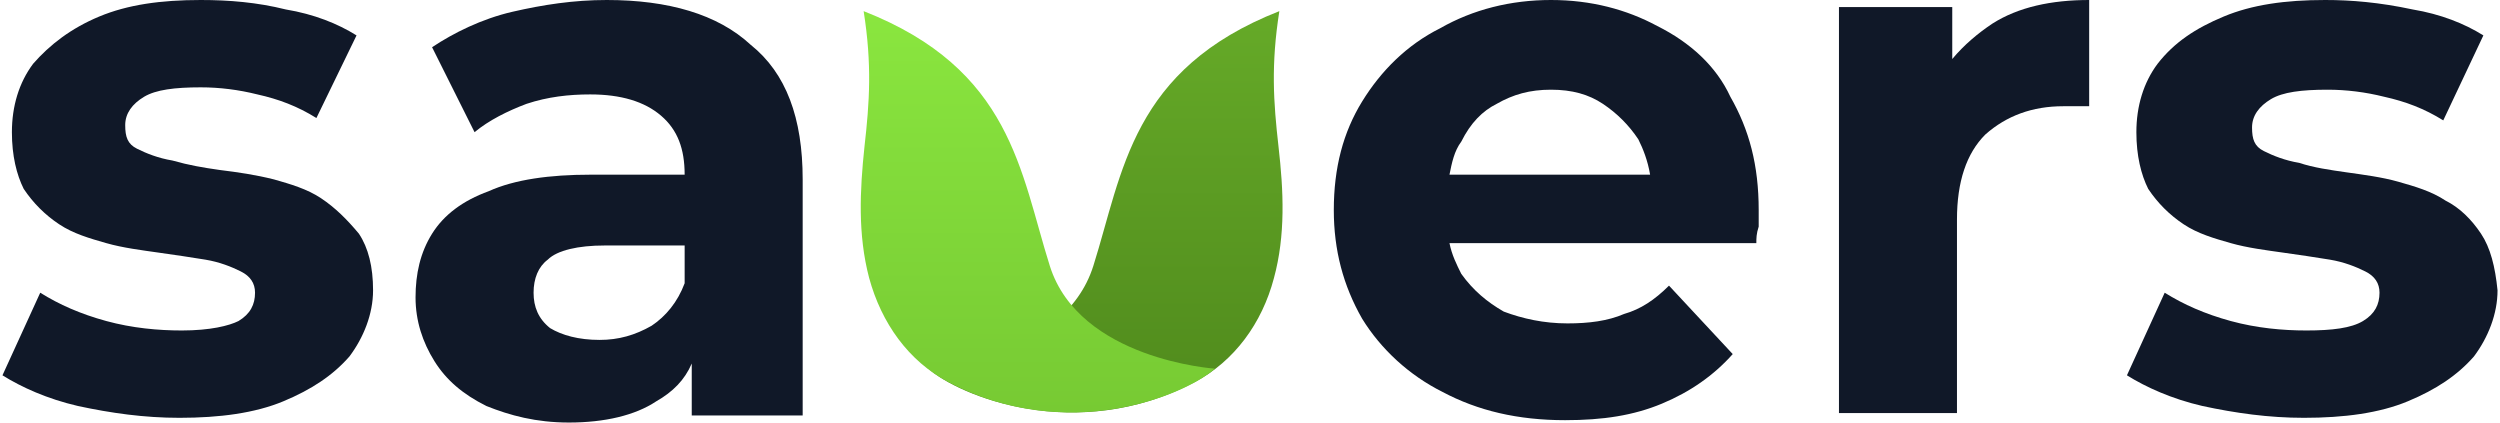
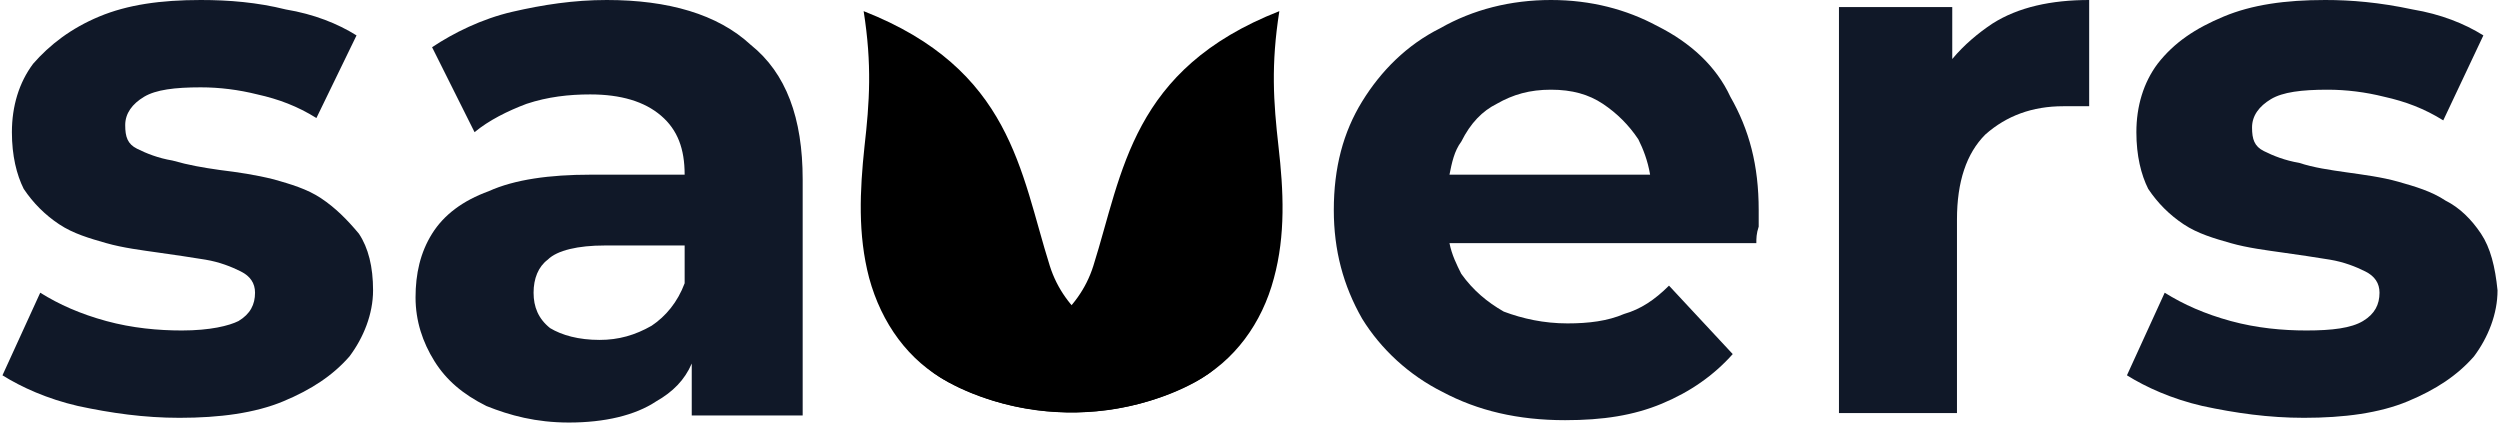
<svg xmlns="http://www.w3.org/2000/svg" width="142" height="24" viewBox="0 0 142 24" fill="none">
  <g id="logo/basic">
    <g id="logo/basic_2">
      <path d="M18.24 11.263C17.436 10.726 16.497 10.458 15.559 10.19C14.486 9.922 13.547 9.788 12.475 9.654C11.536 9.52 10.732 9.385 9.793 9.117C8.989 8.983 8.318 8.715 7.782 8.447C7.246 8.179 7.112 7.777 7.112 7.106C7.112 6.436 7.514 5.899 8.184 5.497C8.855 5.095 9.927 4.961 11.402 4.961C12.475 4.961 13.547 5.095 14.62 5.363C15.827 5.631 16.899 6.034 17.972 6.704L20.251 2.011C19.179 1.341 17.838 0.804 16.229 0.536C14.62 0.134 13.011 0 11.402 0C9.123 0 7.246 0.268 5.637 0.939C4.028 1.609 2.821 2.547 1.883 3.62C1.078 4.693 0.676 6.034 0.676 7.508C0.676 8.849 0.944 9.922 1.346 10.726C1.883 11.531 2.553 12.201 3.358 12.737C4.162 13.274 5.101 13.542 6.039 13.81C6.978 14.078 8.05 14.212 8.989 14.346C9.927 14.48 10.866 14.614 11.67 14.749C12.475 14.883 13.145 15.151 13.681 15.419C14.218 15.687 14.486 16.089 14.486 16.626C14.486 17.296 14.218 17.832 13.547 18.235C13.011 18.503 11.938 18.771 10.33 18.771C8.989 18.771 7.514 18.637 6.039 18.235C4.564 17.832 3.358 17.296 2.285 16.626L0.14 21.318C1.212 21.989 2.687 22.659 4.43 23.061C6.307 23.464 8.184 23.732 10.195 23.732C12.475 23.732 14.486 23.464 16.095 22.793C17.704 22.123 18.911 21.318 19.849 20.246C20.654 19.173 21.19 17.832 21.19 16.492C21.19 15.151 20.922 14.078 20.386 13.274C19.715 12.469 19.045 11.799 18.24 11.263Z" fill="#101828" />
      <path d="M42.642 2.547C40.765 0.804 37.95 0 34.464 0C32.587 0 30.844 0.268 29.101 0.67C27.358 1.073 25.749 1.877 24.542 2.682L26.955 7.508C27.76 6.838 28.832 6.302 29.905 5.899C31.112 5.497 32.318 5.363 33.525 5.363C35.268 5.363 36.609 5.765 37.547 6.57C38.486 7.374 38.888 8.447 38.888 9.922H33.525C31.246 9.922 29.235 10.19 27.76 10.86C26.285 11.397 25.212 12.201 24.542 13.274C23.872 14.346 23.603 15.553 23.603 16.894C23.603 18.235 24.006 19.441 24.676 20.514C25.346 21.587 26.285 22.391 27.626 23.061C28.966 23.598 30.441 24 32.318 24C34.33 24 36.073 23.598 37.279 22.793C38.218 22.257 38.888 21.587 39.291 20.648V23.598H45.592V10.19C45.592 6.704 44.654 4.156 42.642 2.547ZM37.011 18.503C36.073 19.039 35.134 19.307 34.061 19.307C32.855 19.307 31.916 19.039 31.246 18.637C30.575 18.101 30.307 17.43 30.307 16.626C30.307 15.821 30.575 15.151 31.112 14.749C31.648 14.212 32.855 13.944 34.33 13.944H38.888V16.089C38.486 17.162 37.816 17.966 37.011 18.503Z" fill="#101828" />
      <path d="M94.129 1.475C92.385 0.536 90.374 0 88.095 0C85.816 0 83.67 0.536 81.793 1.609C79.916 2.547 78.441 4.022 77.369 5.765C76.296 7.508 75.76 9.52 75.76 11.933C75.76 14.212 76.296 16.224 77.369 18.101C78.441 19.844 80.05 21.318 81.927 22.257C83.939 23.33 86.218 23.866 88.899 23.866C91.045 23.866 92.788 23.598 94.397 22.927C96.006 22.257 97.346 21.318 98.419 20.112L94.799 16.224C93.994 17.028 93.19 17.564 92.251 17.832C91.313 18.235 90.24 18.369 89.034 18.369C87.693 18.369 86.486 18.101 85.413 17.698C84.475 17.162 83.67 16.492 83 15.553C82.732 15.017 82.464 14.48 82.33 13.81H99.76C99.76 13.542 99.76 13.274 99.894 12.871C99.894 12.469 99.894 12.201 99.894 11.933C99.894 9.385 99.358 7.374 98.285 5.497C97.48 3.754 96.006 2.413 94.129 1.475ZM85.011 5.899C85.95 5.363 86.888 5.095 88.095 5.095C89.302 5.095 90.24 5.363 91.045 5.899C91.849 6.436 92.519 7.106 93.056 7.911C93.324 8.447 93.592 9.117 93.726 9.922H82.33C82.464 9.251 82.598 8.581 83 8.045C83.536 6.972 84.207 6.302 85.011 5.899Z" fill="#101828" />
      <path d="M110.888 3.352V0.402H104.453V23.464H111.156V12.469C111.156 10.324 111.693 8.715 112.765 7.642C113.972 6.57 115.447 6.034 117.19 6.034C117.458 6.034 117.726 6.034 117.86 6.034C118.128 6.034 118.397 6.034 118.665 6.034V0C116.52 0 114.642 0.402 113.168 1.341C112.363 1.877 111.559 2.547 110.888 3.352Z" fill="#101828" />
      <path d="M140.922 13.274C140.385 12.469 139.715 11.799 138.911 11.397C138.106 10.86 137.168 10.592 136.229 10.324C135.29 10.056 134.218 9.922 133.279 9.788C132.341 9.654 131.402 9.52 130.598 9.251C129.793 9.117 129.123 8.849 128.587 8.581C128.05 8.313 127.916 7.911 127.916 7.24C127.916 6.57 128.318 6.034 128.989 5.631C129.659 5.229 130.732 5.095 132.207 5.095C133.279 5.095 134.352 5.229 135.425 5.497C136.631 5.765 137.704 6.168 138.777 6.838L141.056 2.011C139.983 1.341 138.642 0.804 137.034 0.536C135.156 0.134 133.547 0 132.073 0C129.793 0 127.916 0.268 126.307 0.939C124.698 1.609 123.492 2.413 122.553 3.62C121.749 4.693 121.346 6.034 121.346 7.508C121.346 8.849 121.615 9.922 122.017 10.726C122.553 11.531 123.223 12.201 124.028 12.737C124.832 13.274 125.771 13.542 126.709 13.81C127.648 14.078 128.721 14.212 129.659 14.346C130.598 14.48 131.536 14.614 132.341 14.749C133.145 14.883 133.816 15.151 134.352 15.419C134.888 15.687 135.156 16.089 135.156 16.626C135.156 17.296 134.888 17.832 134.218 18.235C133.547 18.637 132.475 18.771 131 18.771C129.659 18.771 128.184 18.637 126.709 18.235C125.235 17.832 124.028 17.296 122.955 16.626L120.81 21.318C121.883 21.989 123.358 22.659 125.101 23.061C126.978 23.464 128.855 23.732 130.866 23.732C133.145 23.732 135.156 23.464 136.765 22.793C138.374 22.123 139.581 21.318 140.52 20.246C141.324 19.173 141.86 17.832 141.86 16.492C141.726 15.151 141.458 14.078 140.922 13.274Z" fill="#101828" />
      <path d="M52.737 20.939C52.737 20.939 60.421 20.431 62.102 15.101C63.783 9.771 64.263 3.933 72.667 0.633C72.187 3.679 72.331 5.786 72.619 8.324C72.907 10.837 73.027 13.35 72.355 15.812C71.683 18.35 70.122 20.507 67.865 21.7C61.141 25.254 54.418 22.462 52.737 20.939Z" fill="url(#paint0_linear_1010_22052)" />
      <path d="M69.002 20.939C69.002 20.939 61.312 20.431 59.629 15.101C57.947 9.771 57.466 3.933 49.055 0.633C49.535 3.679 49.391 5.786 49.103 8.324C48.839 10.811 48.718 13.324 49.367 15.786C50.064 18.35 51.602 20.507 53.861 21.7C60.591 25.254 67.32 22.462 69.002 20.939Z" fill="url(#paint1_linear_1010_22052)" />
    </g>
  </g>
  <defs>
    <linearGradient id="paint0_linear_1010_22052" x1="72.236" y1="0" x2="72.236" y2="24" gradientUnits="userSpaceOnUse">
-       <stop stop-color="#66AB28" />
-       <stop offset="1" stop-color="#4F891C" />
+       <stop stopColor="#66AB28" />
+       <stop offset="1" stopColor="#4F891C" />
    </linearGradient>
    <linearGradient id="paint1_linear_1010_22052" x1="58.946" y1="0.633" x2="58.946" y2="23.426" gradientUnits="userSpaceOnUse">
-       <stop stop-color="#8AE63F" />
-       <stop offset="1" stop-color="#77CA33" />
+       <stop stopColor="#8AE63F" />
+       <stop offset="1" stopColor="#77CA33" />
    </linearGradient>
  </defs>
</svg>
